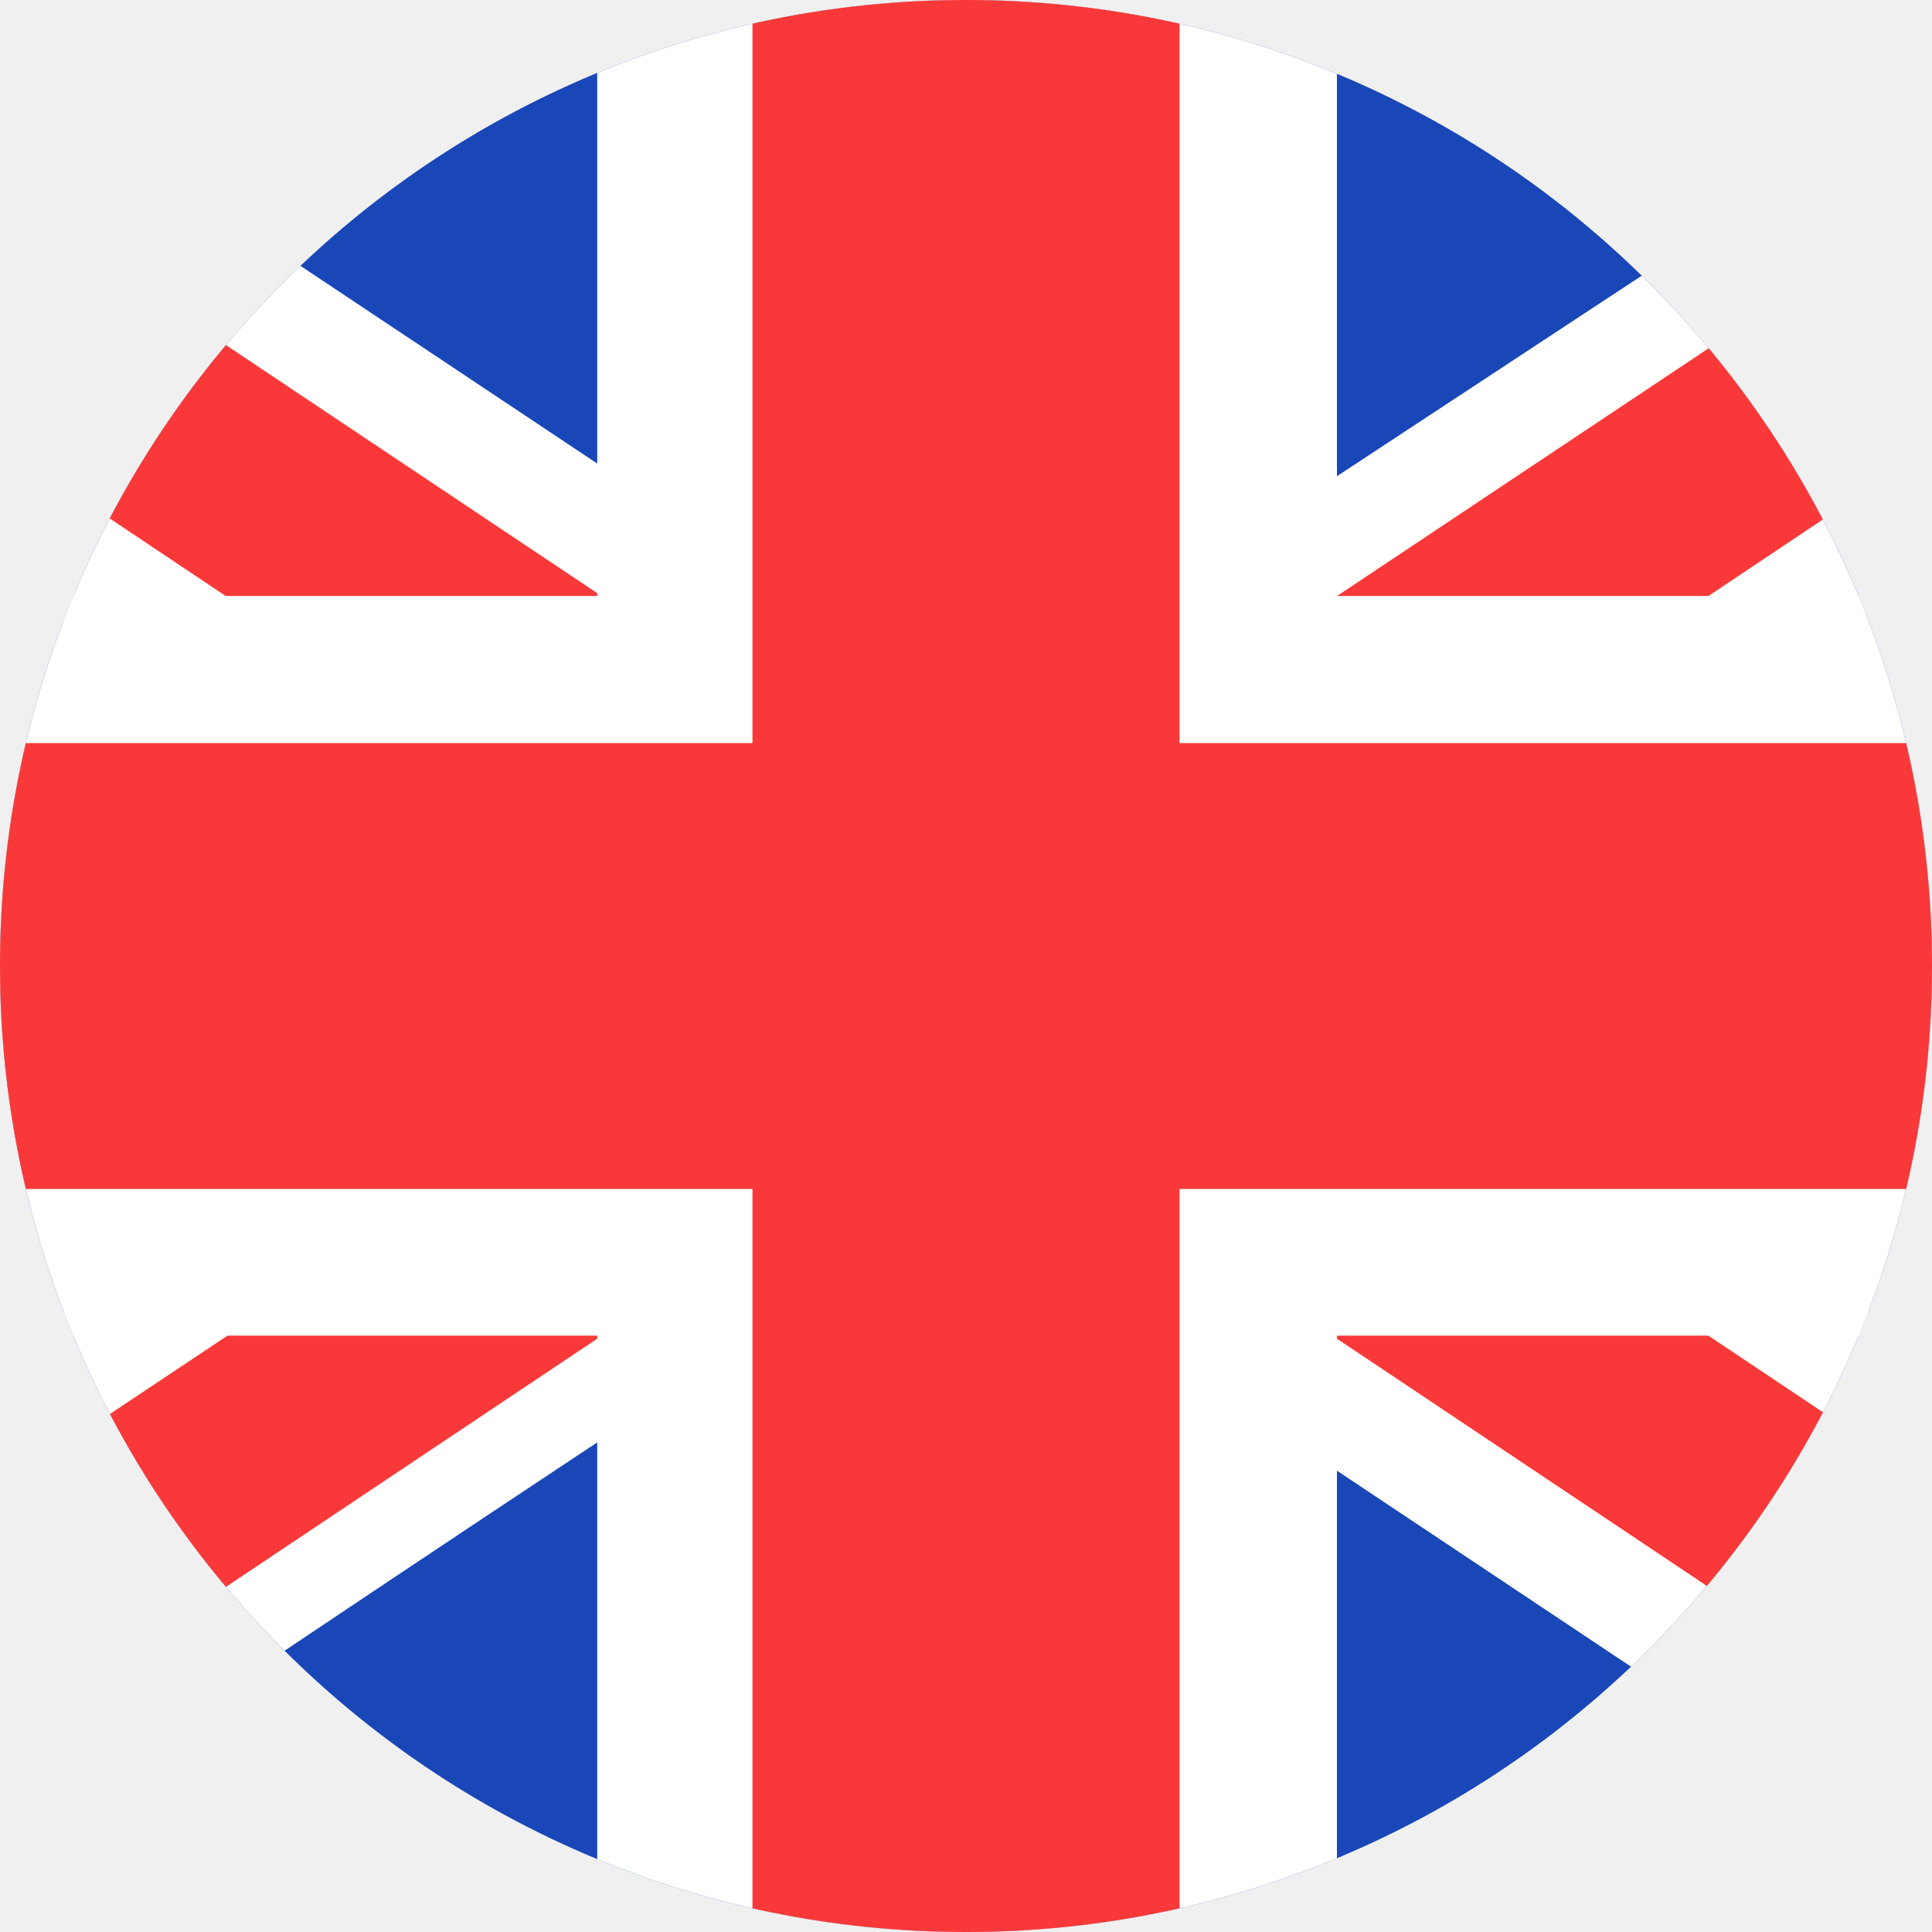
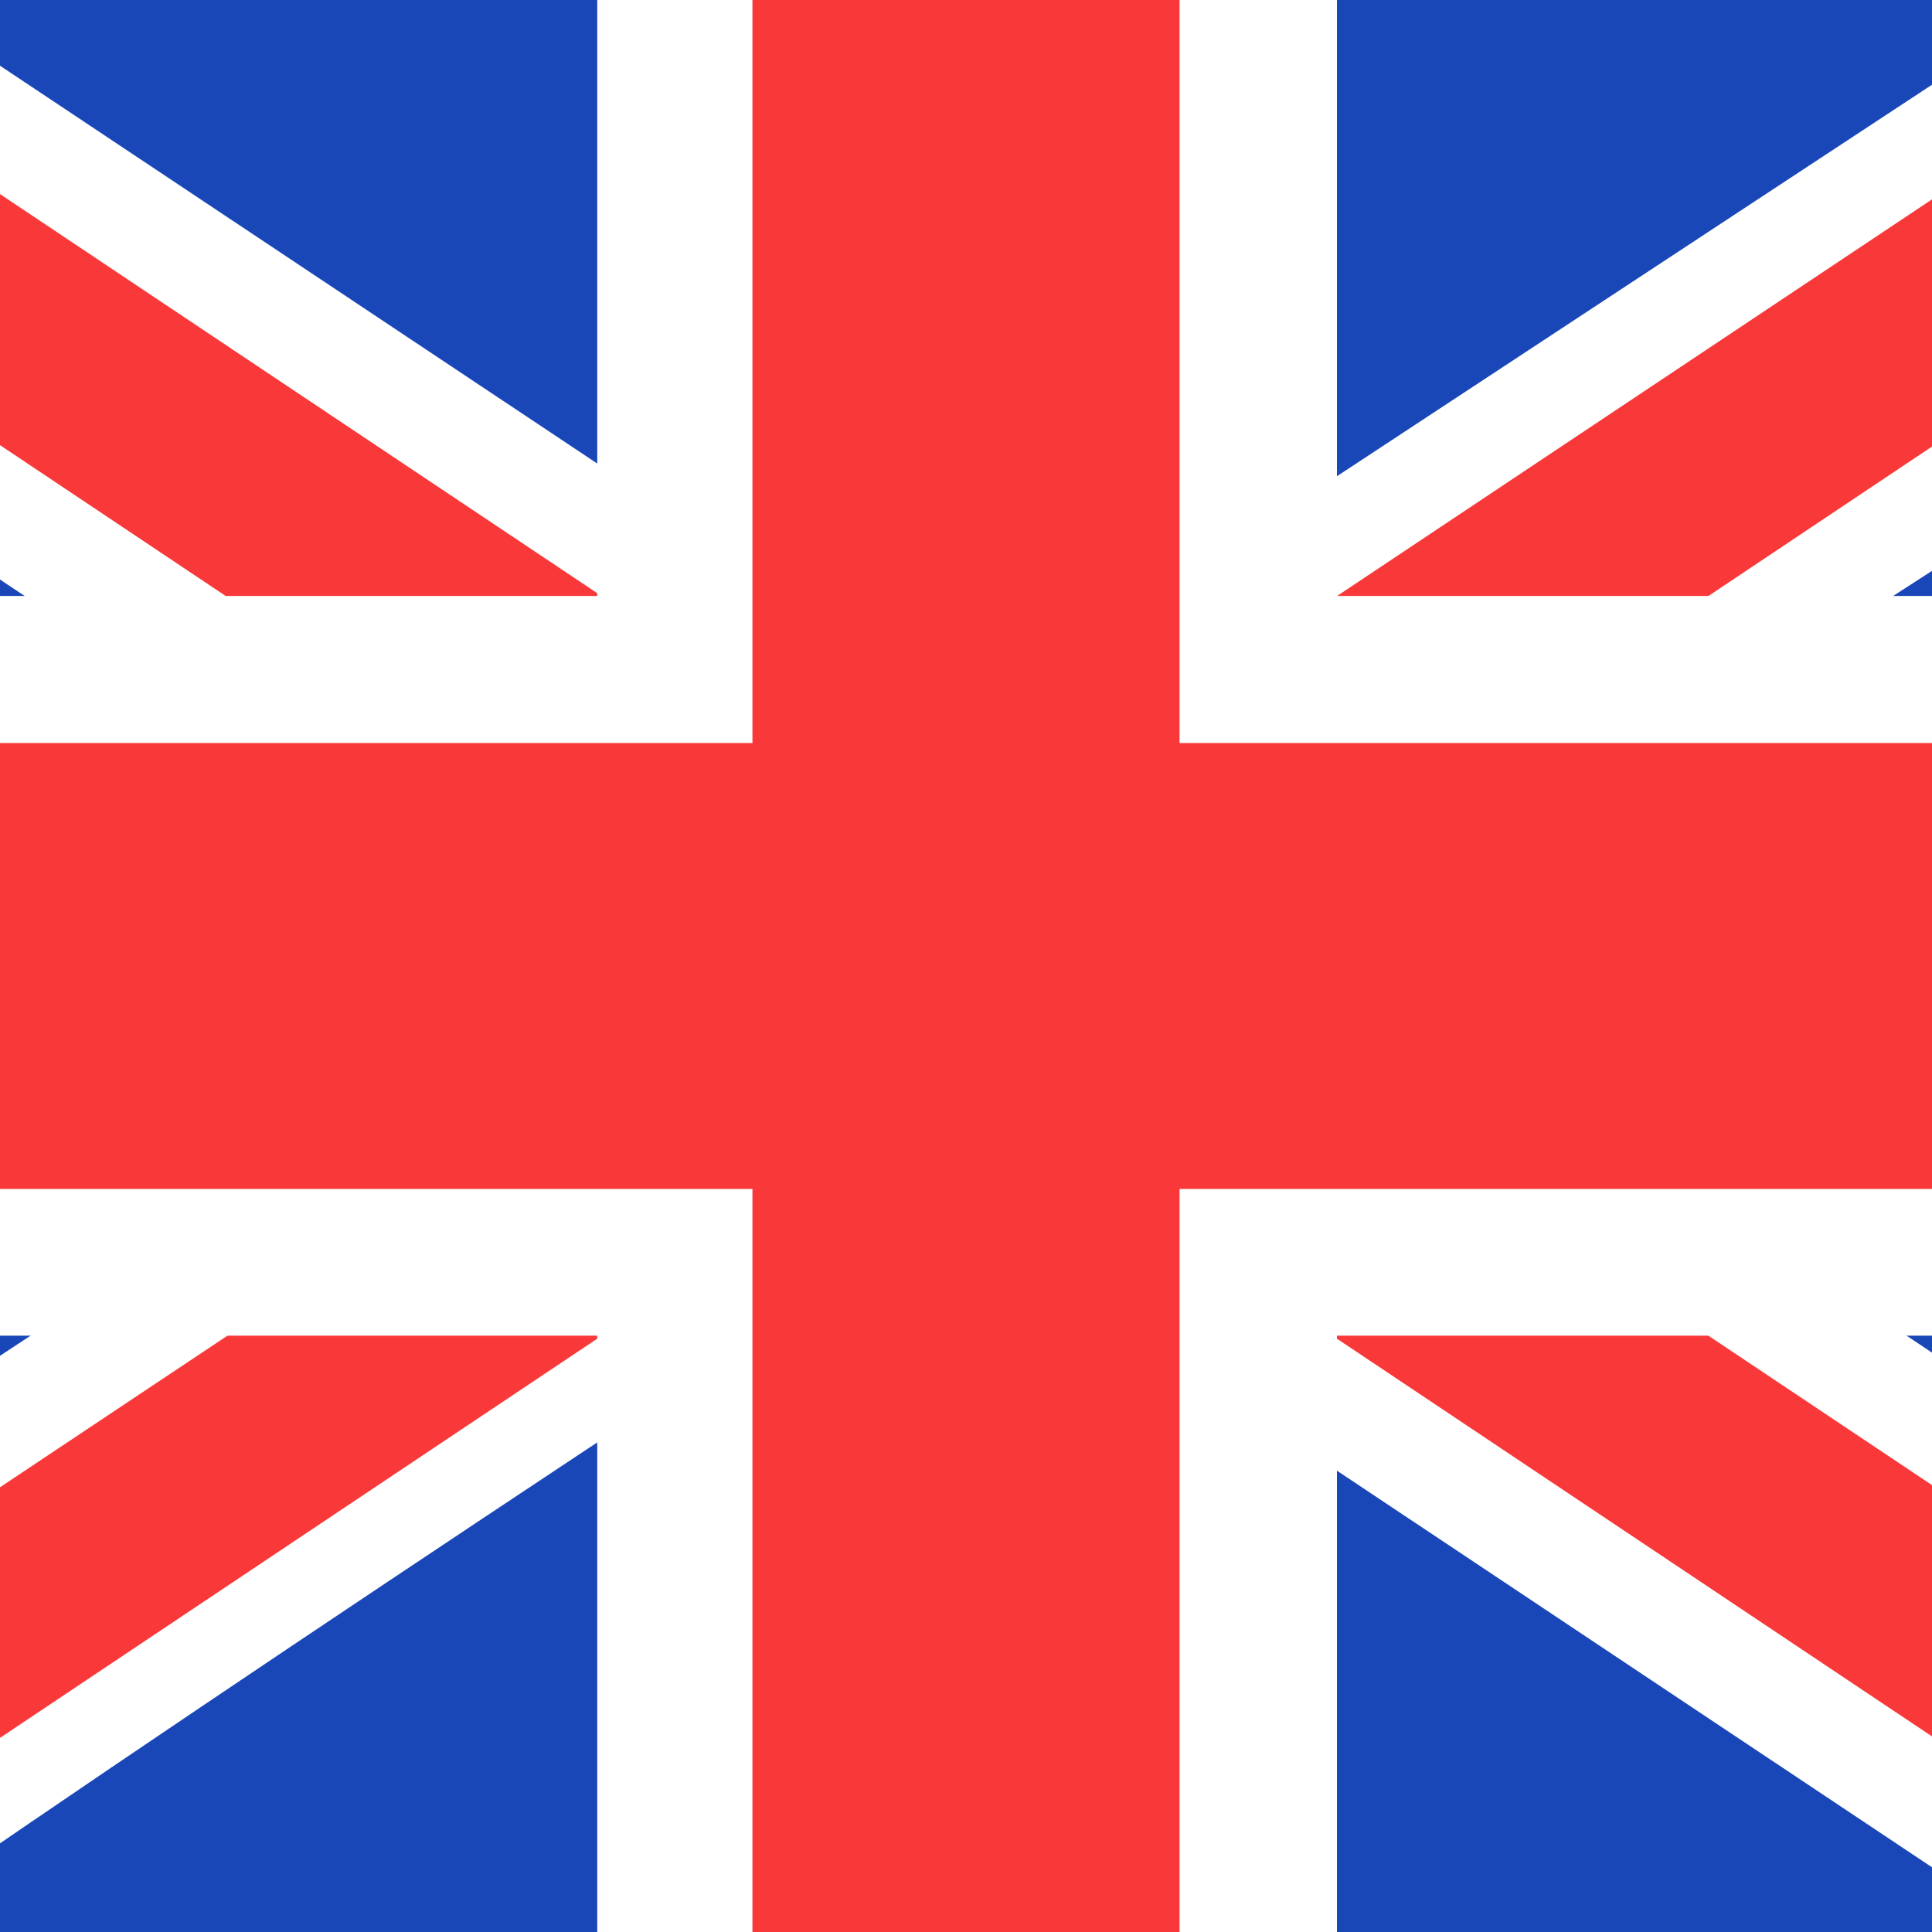
<svg xmlns="http://www.w3.org/2000/svg" width="15" height="15" viewBox="0 0 15 15" fill="none">
-   <g clip-path="url(#clip0_771_2339)">
-     <rect width="15" height="15" rx="7.5" fill="#1A47B8" />
+   <g clip-path="url(#clip0_771_3307)">
+     <rect width="15" height="15" fill="#1A47B8" />
    <path fill-rule="evenodd" clip-rule="evenodd" d="M-0.766 0H-3V2.5L15.754 15L18 15V12.5L-0.766 0Z" fill="white" />
    <path d="M-2.255 0L18 13.535V15H17.272L-3 1.451V0H-2.255Z" fill="#F93939" />
    <path fill-rule="evenodd" clip-rule="evenodd" d="M16 0H18V2.5C18 2.5 5.01 10.828 -1 15H-3V12.5L16 0Z" fill="white" />
    <path d="M18 0H17.322L-3 13.547V15H-2.255L18 1.462V0Z" fill="#F93939" />
    <path fill-rule="evenodd" clip-rule="evenodd" d="M4.637 0H10.38V4.627H18V10.37H10.38V15H4.637V10.37H-3V4.627H4.637V0Z" fill="white" />
    <path fill-rule="evenodd" clip-rule="evenodd" d="M5.842 0H9.158V5.769H18V9.231H9.158V15H5.842V9.231H-3V5.769H5.842V0Z" fill="#F93939" />
  </g>
  <defs>
-     <clipPath id="clip0_771_2339">
-       <rect width="15" height="15" rx="7.5" fill="white" />
+     <clipPath id="clip0_771_3307">
+       <rect width="15" height="15" fill="white" />
    </clipPath>
  </defs>
</svg>
